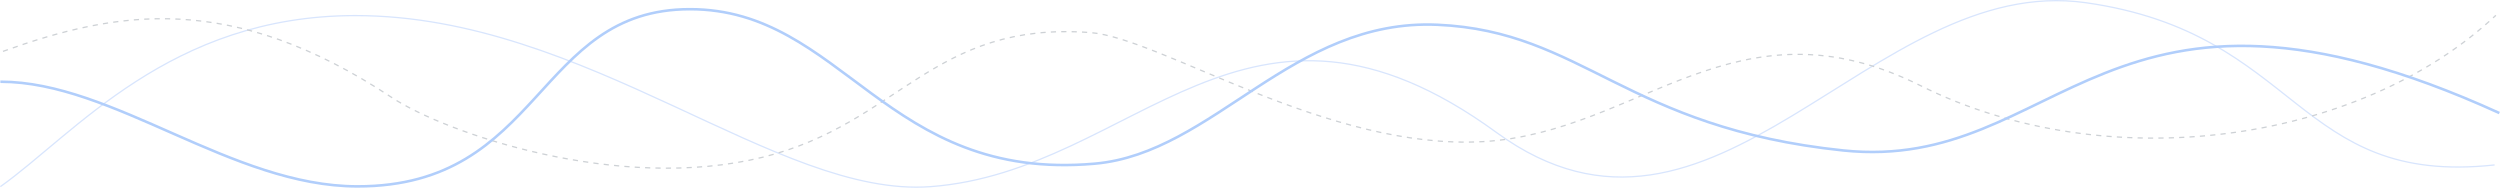
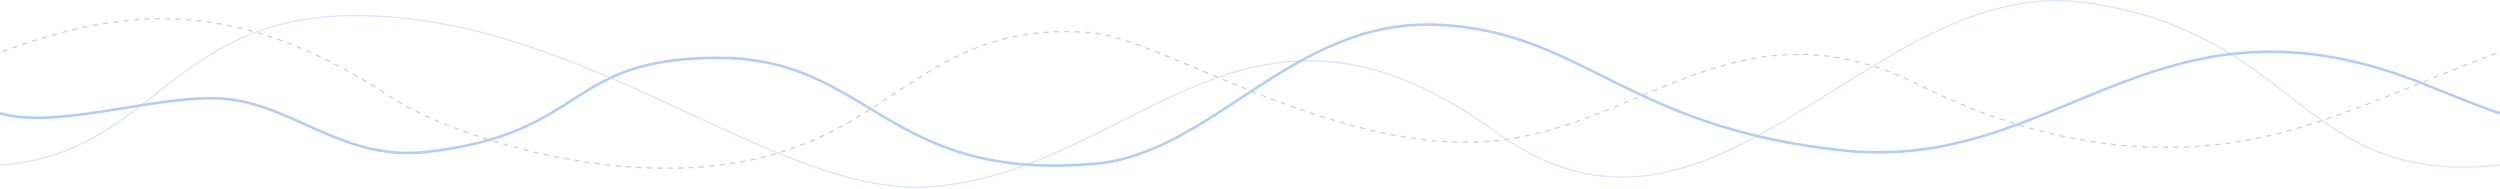
- <svg xmlns="http://www.w3.org/2000/svg" width="1926" height="145" viewBox="0 0 1926 145" fill="none">
-   <path d="M0.289 143.793C57.394 103.282 130.883 12.011 273.793 12.011C452.432 12.011 598.277 152.579 716.88 143.793C875.175 132.067 959.934 -38.576 1152.91 102.086C1320.68 224.374 1441.45 -21.341 1606.91 2.087C1772.37 25.515 1768.08 143.793 1921.83 127.071" stroke="#D8E5FD" />
-   <path d="M2.289 39.574C89.796 8.086 177.796 -6.914 301.796 75.086C342.936 102.292 476.167 148.728 587.796 121.087C692.796 95.086 718.796 16.086 839.796 25.086C894.095 29.125 1022.8 116.086 1142.8 109.086C1262.8 102.086 1337.8 -4.914 1479.8 66.086C1621.8 137.086 1816.78 111.438 1922.8 11.819" stroke="#CDD1D5" stroke-dasharray="4 4" />
-   <path d="M0.289 62.96C87.511 62.96 178.511 143.587 275.449 143.587C418.067 143.587 412.582 7.086 531.511 7.086C649.507 7.086 682.283 140.384 843.511 126.086C935.123 117.962 995.511 14.086 1107.51 19.086C1219.51 24.086 1252.23 98.415 1420.03 115.915C1587.84 133.416 1621.93 -51.172 1925.51 87.086" stroke="#B1CEFB" stroke-width="2" />
+ <svg xmlns="http://www.w3.org/2000/svg" width="1920" height="145" viewBox="0 0 1920 145" fill="none">
+   <path d="M0.079 126.724C117.88 118.735 130.21 11.98 272.733 11.98C450.887 11.98 596.336 152.166 714.618 143.404C872.483 131.711 957.013 -38.47 1149.46 101.811C1316.78 223.767 1437.22 -21.282 1602.23 2.082C1767.24 25.447 1766.7 143.433 1920.03 126.756" stroke="#D8E5FD" />
+   <path d="M1.966 39.468C89.235 8.066 176.997 -6.894 300.66 74.884C341.689 102.016 474.559 148.326 585.885 120.759C690.6 94.83 716.529 16.044 837.201 25.019C891.353 29.047 1019.7 115.773 1139.38 108.792C1259.05 101.811 1333.85 -4.899 1475.47 65.908C1565.78 111.065 1663.63 127.13 1760.21 99.749C1815.07 84.196 1879.66 53.839 1919.56 40.235" stroke="#CDD1D5" stroke-dasharray="4 4" />
+   <path d="M-0.029 87C46.888 100.637 129.322 69.017 179.515 76.694C229.707 84.37 266.26 123.845 328.353 116.611C452.792 102.113 432.944 44.426 551.55 44.426C669.226 44.426 680.115 140.004 840.905 125.745C932.269 117.643 992.493 14.049 1104.19 19.036C1215.89 24.022 1248.52 98.149 1415.87 115.602C1583.21 133.055 1656.52 -19.706 1865.35 66.044C1865.35 66.044 1912.23 85.028 1920.03 86.994" stroke="#B1CEFB" stroke-width="2" />
</svg>
